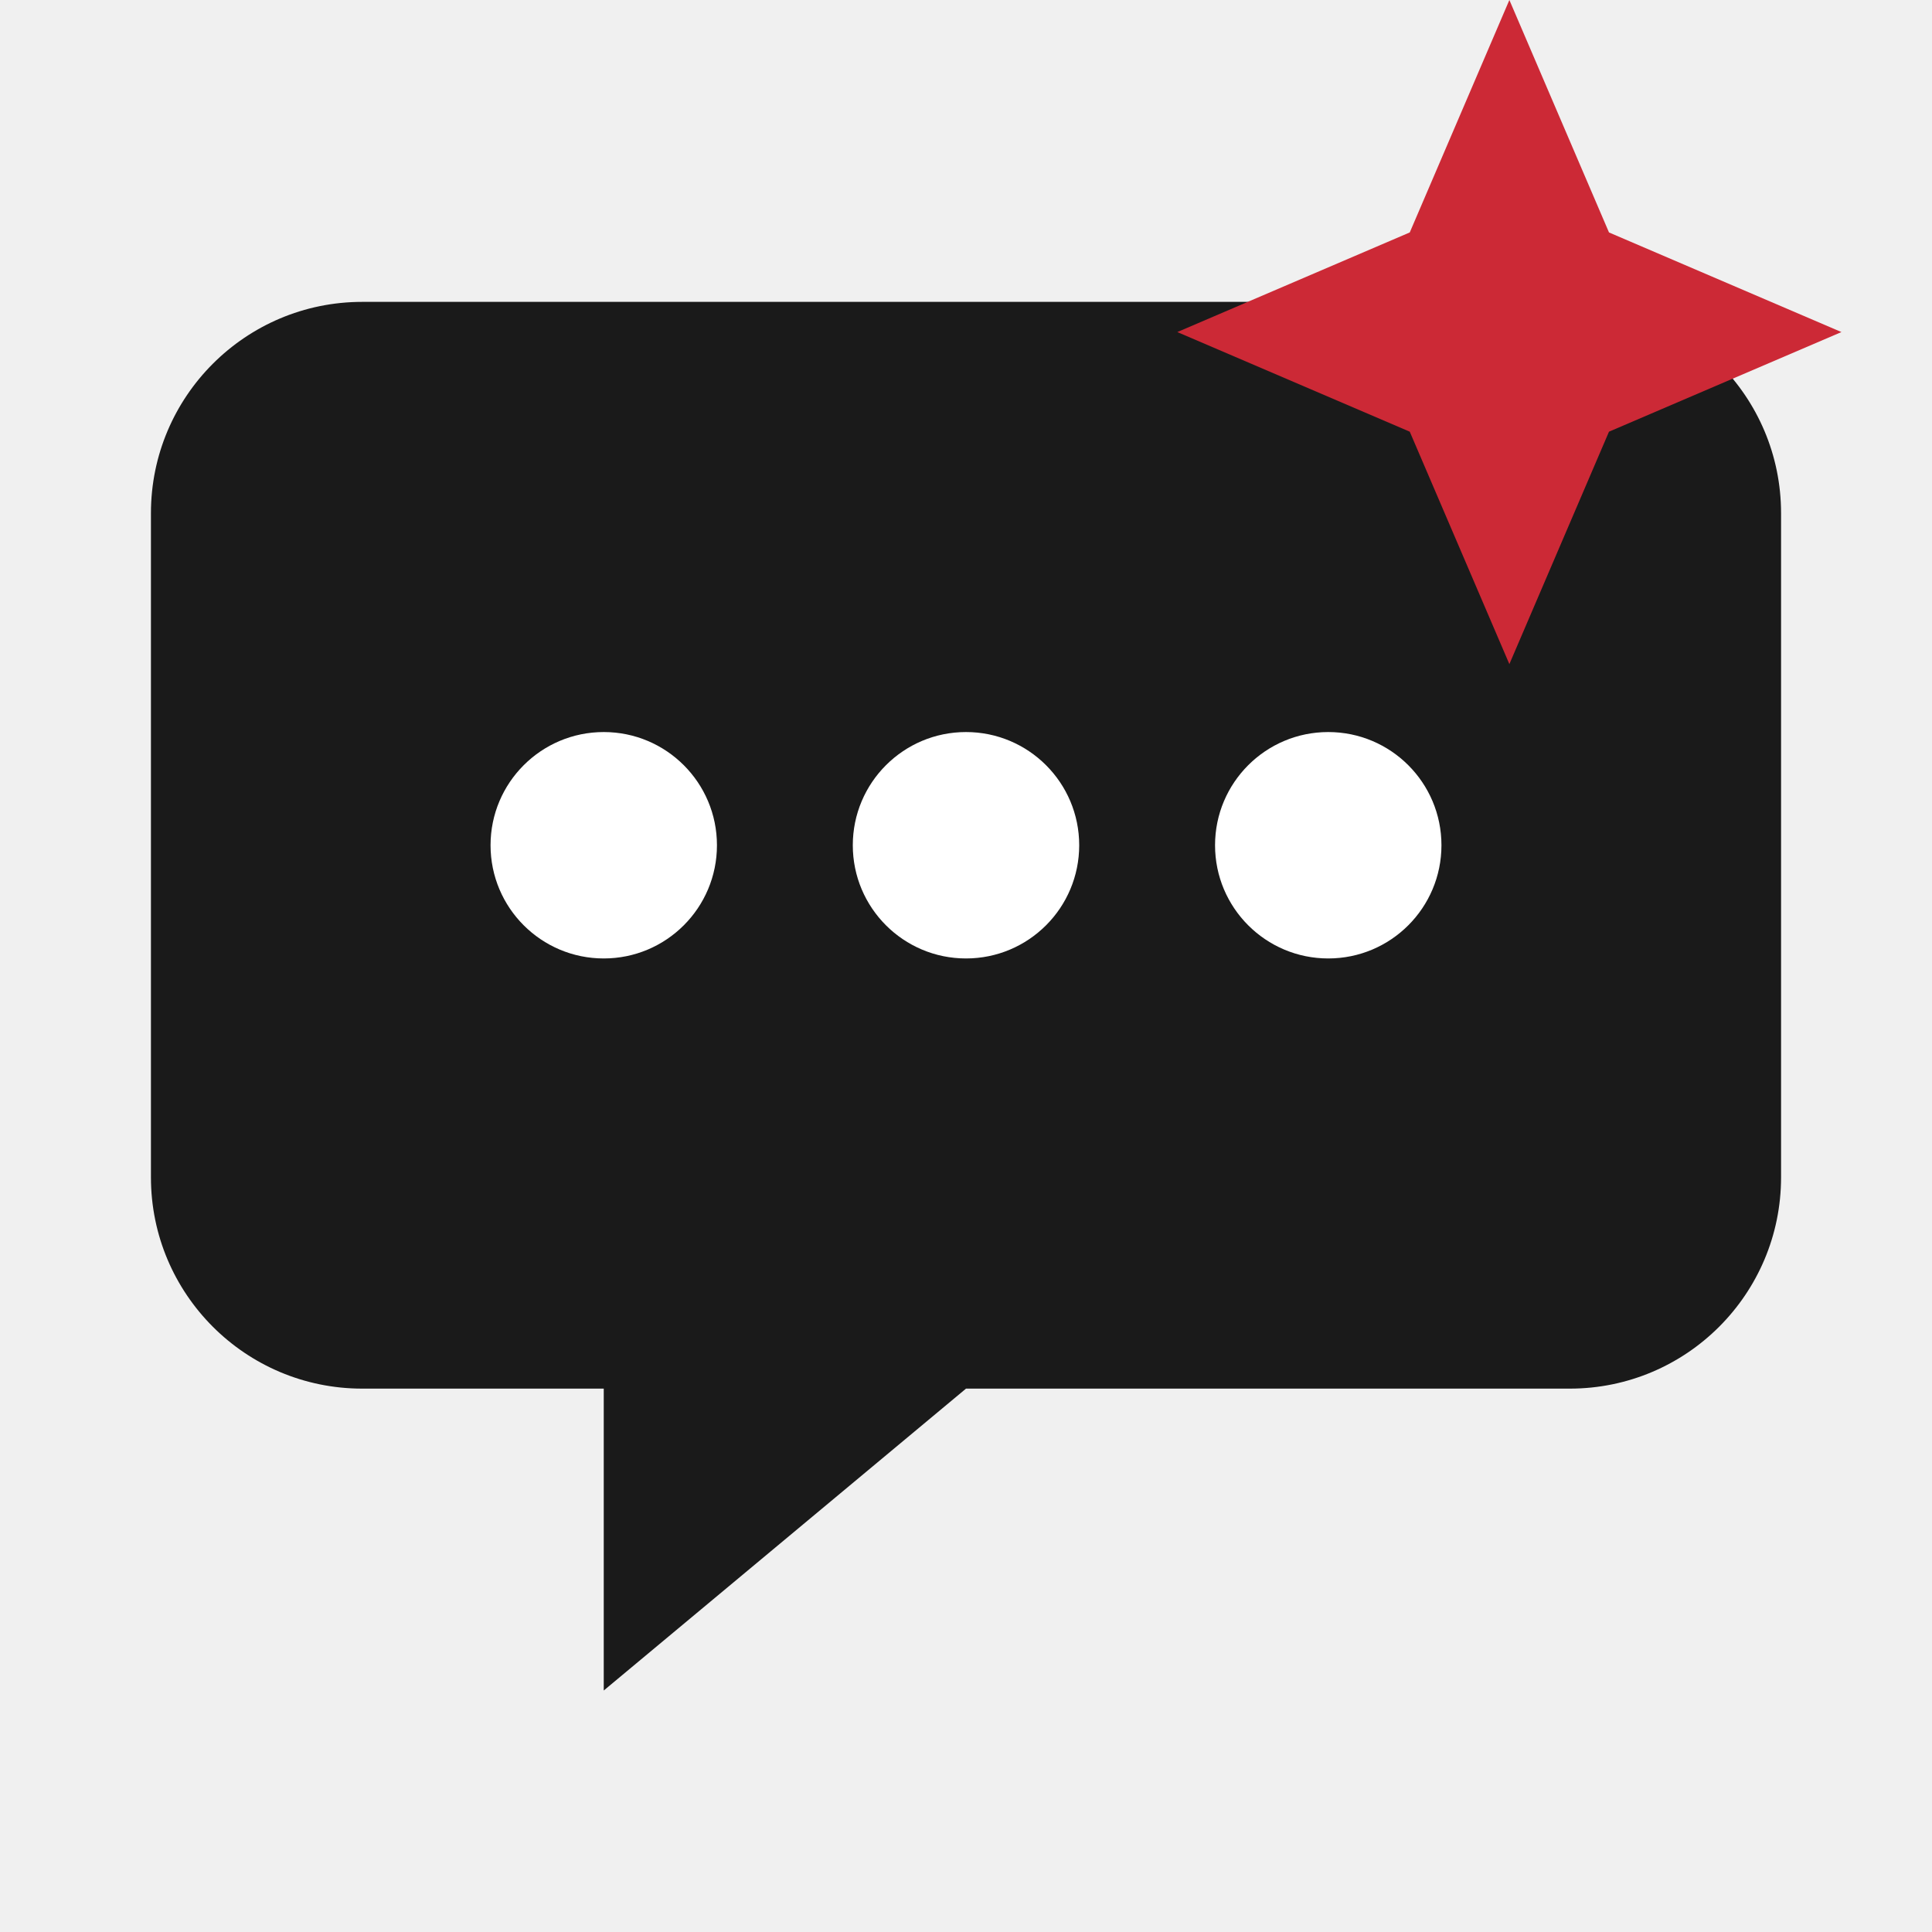
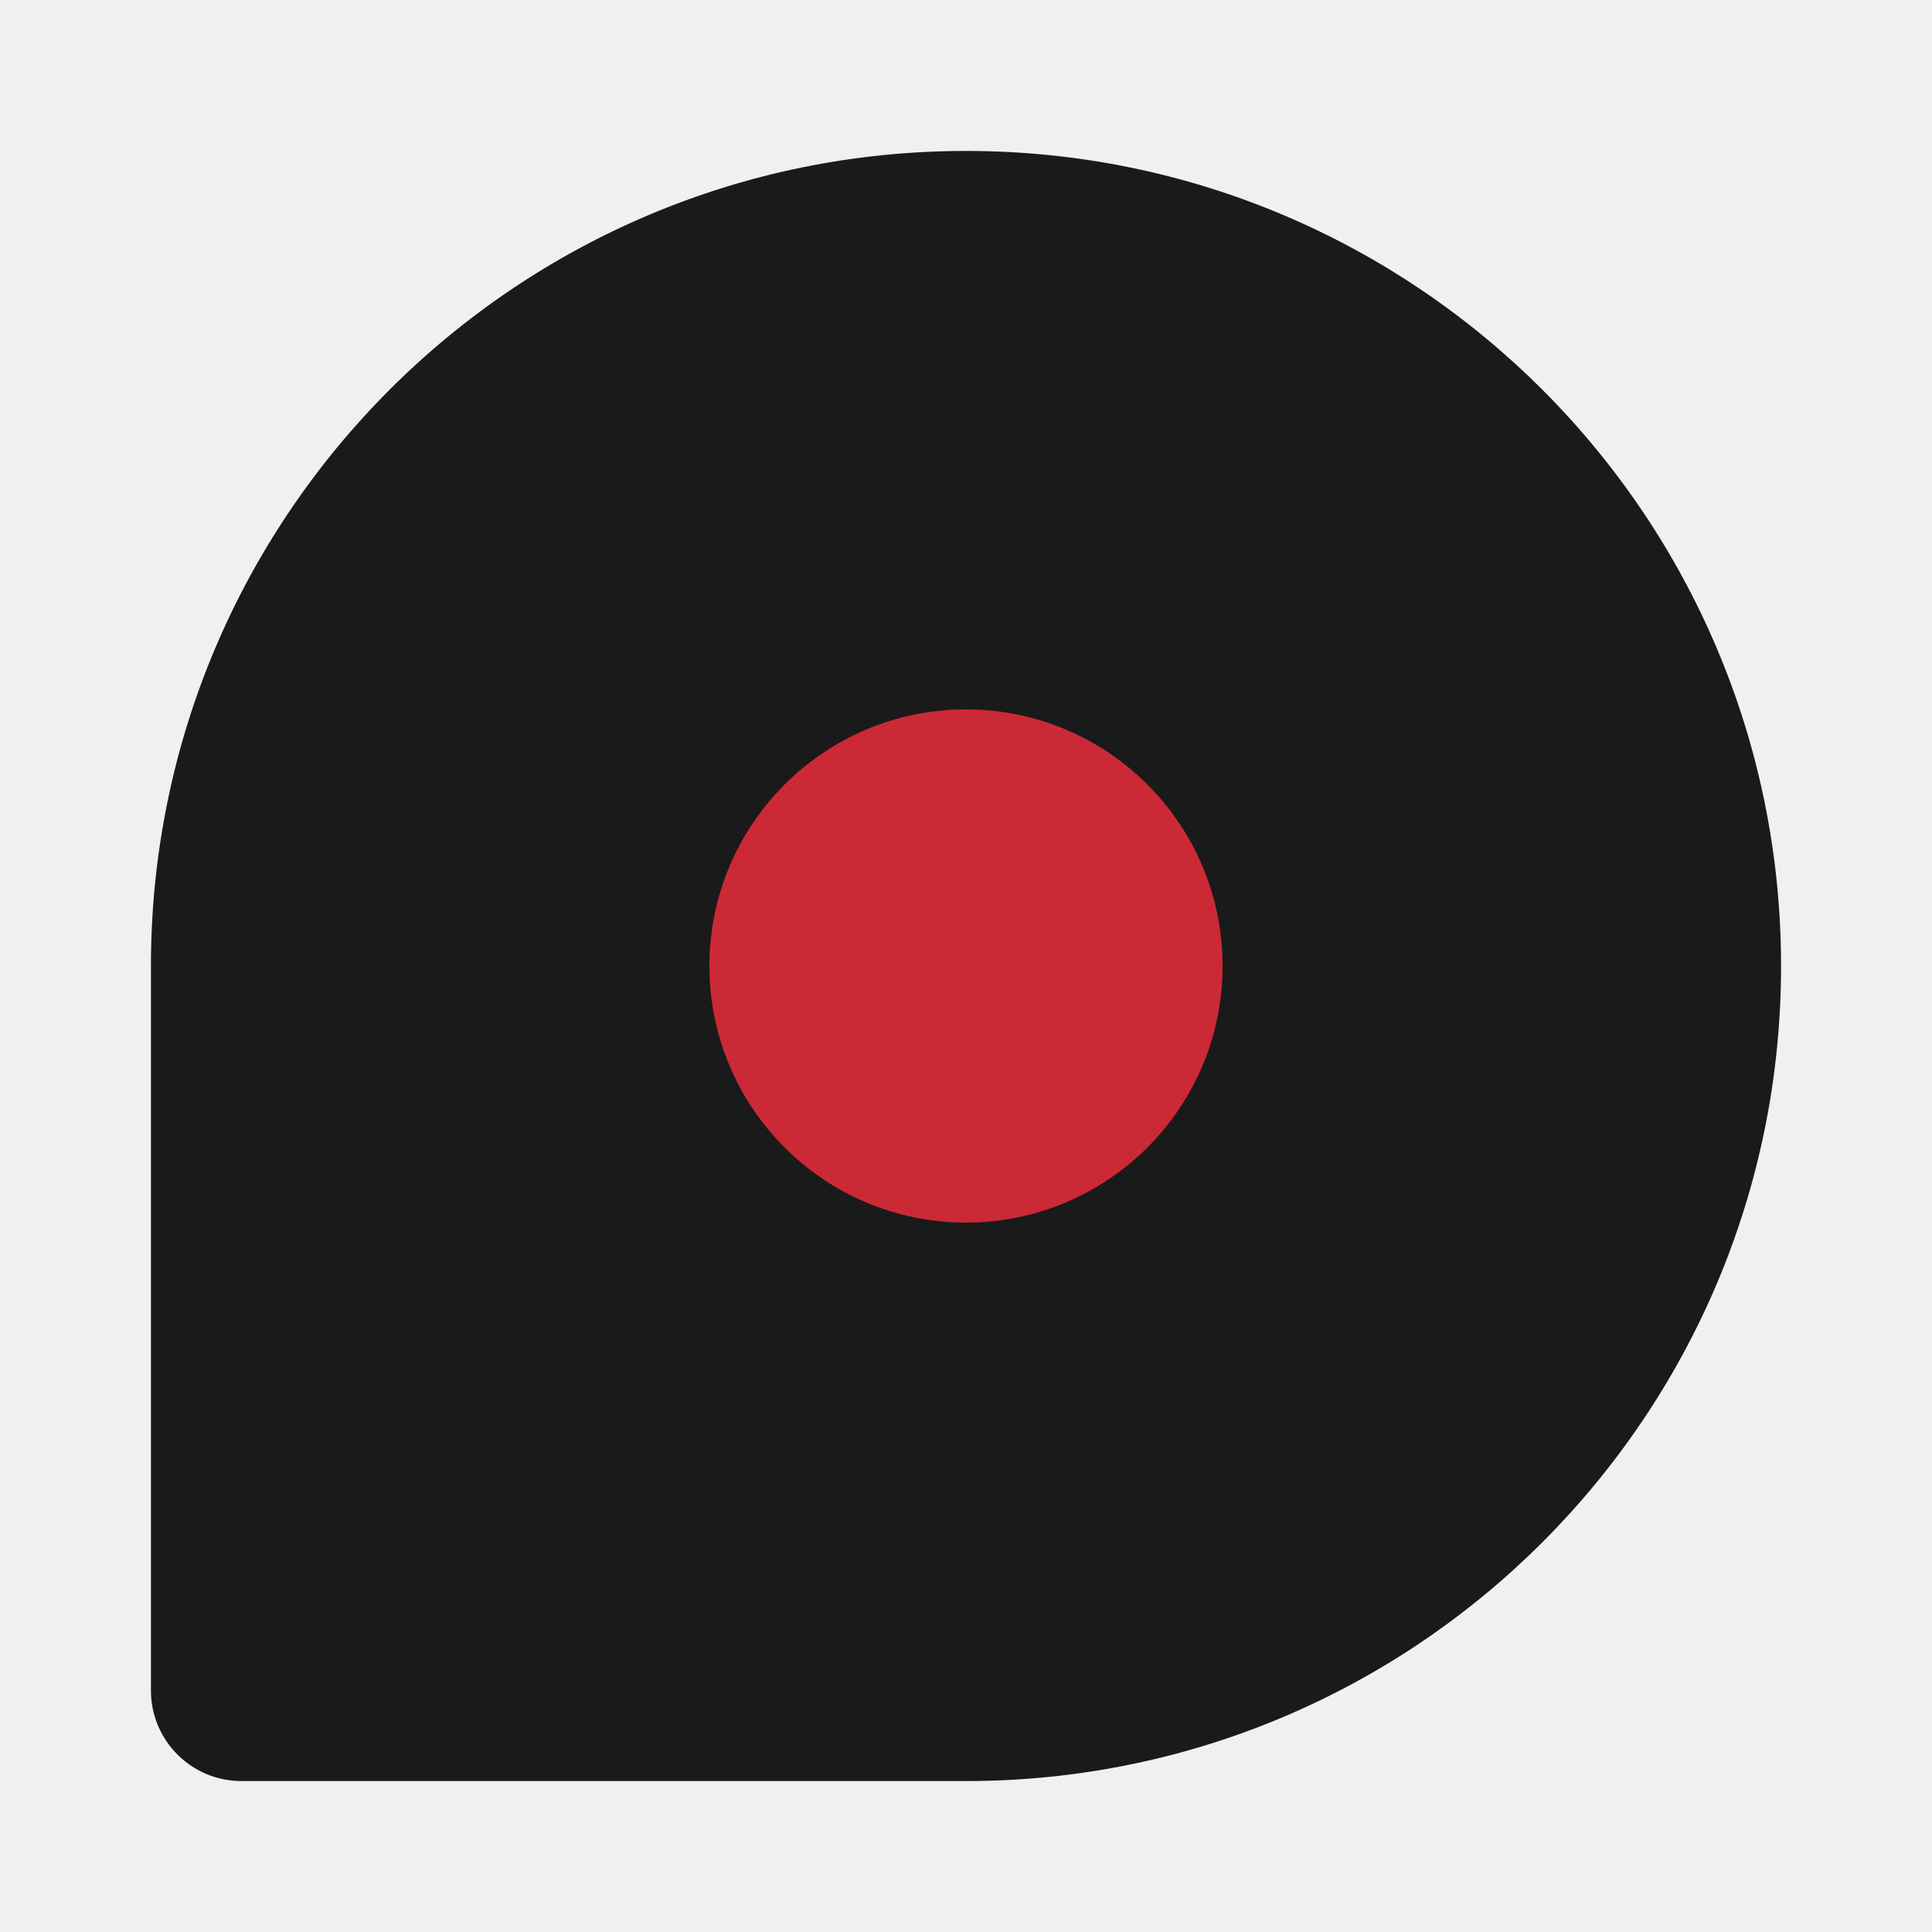
<svg xmlns="http://www.w3.org/2000/svg" viewBox="0 0 128 128">
-   <path d="M24 20H104a14 14 0 0 1 14 14V78a14 14 0 0 1-14 14H64L40 112V92H24a14 14 0 0 1-14-14V34a14 14 0 0 1 14-14Z" fill="#1a1a1a" />
-   <circle cx="40" cy="56" r="7.5" fill="#fff" />
-   <circle cx="64" cy="56" r="7.5" fill="#fff" />
-   <circle cx="88" cy="56" r="7.5" fill="#fff" />
-   <path d="M100 0L106.6 15.4L122 22L106.6 28.6L100 44L93.4 28.6L78 22L93.4 15.4Z" fill="#cc2936" />
+   <path d="M64 10a54 54 0 1 1 0 108H16a6 6 0 0 1-6-6V64A54 54 0 0 1 64 10Z" fill="#1a1a1a" />
+   <circle cx="64" cy="64" r="17" fill="#cc2936" />
</svg>
